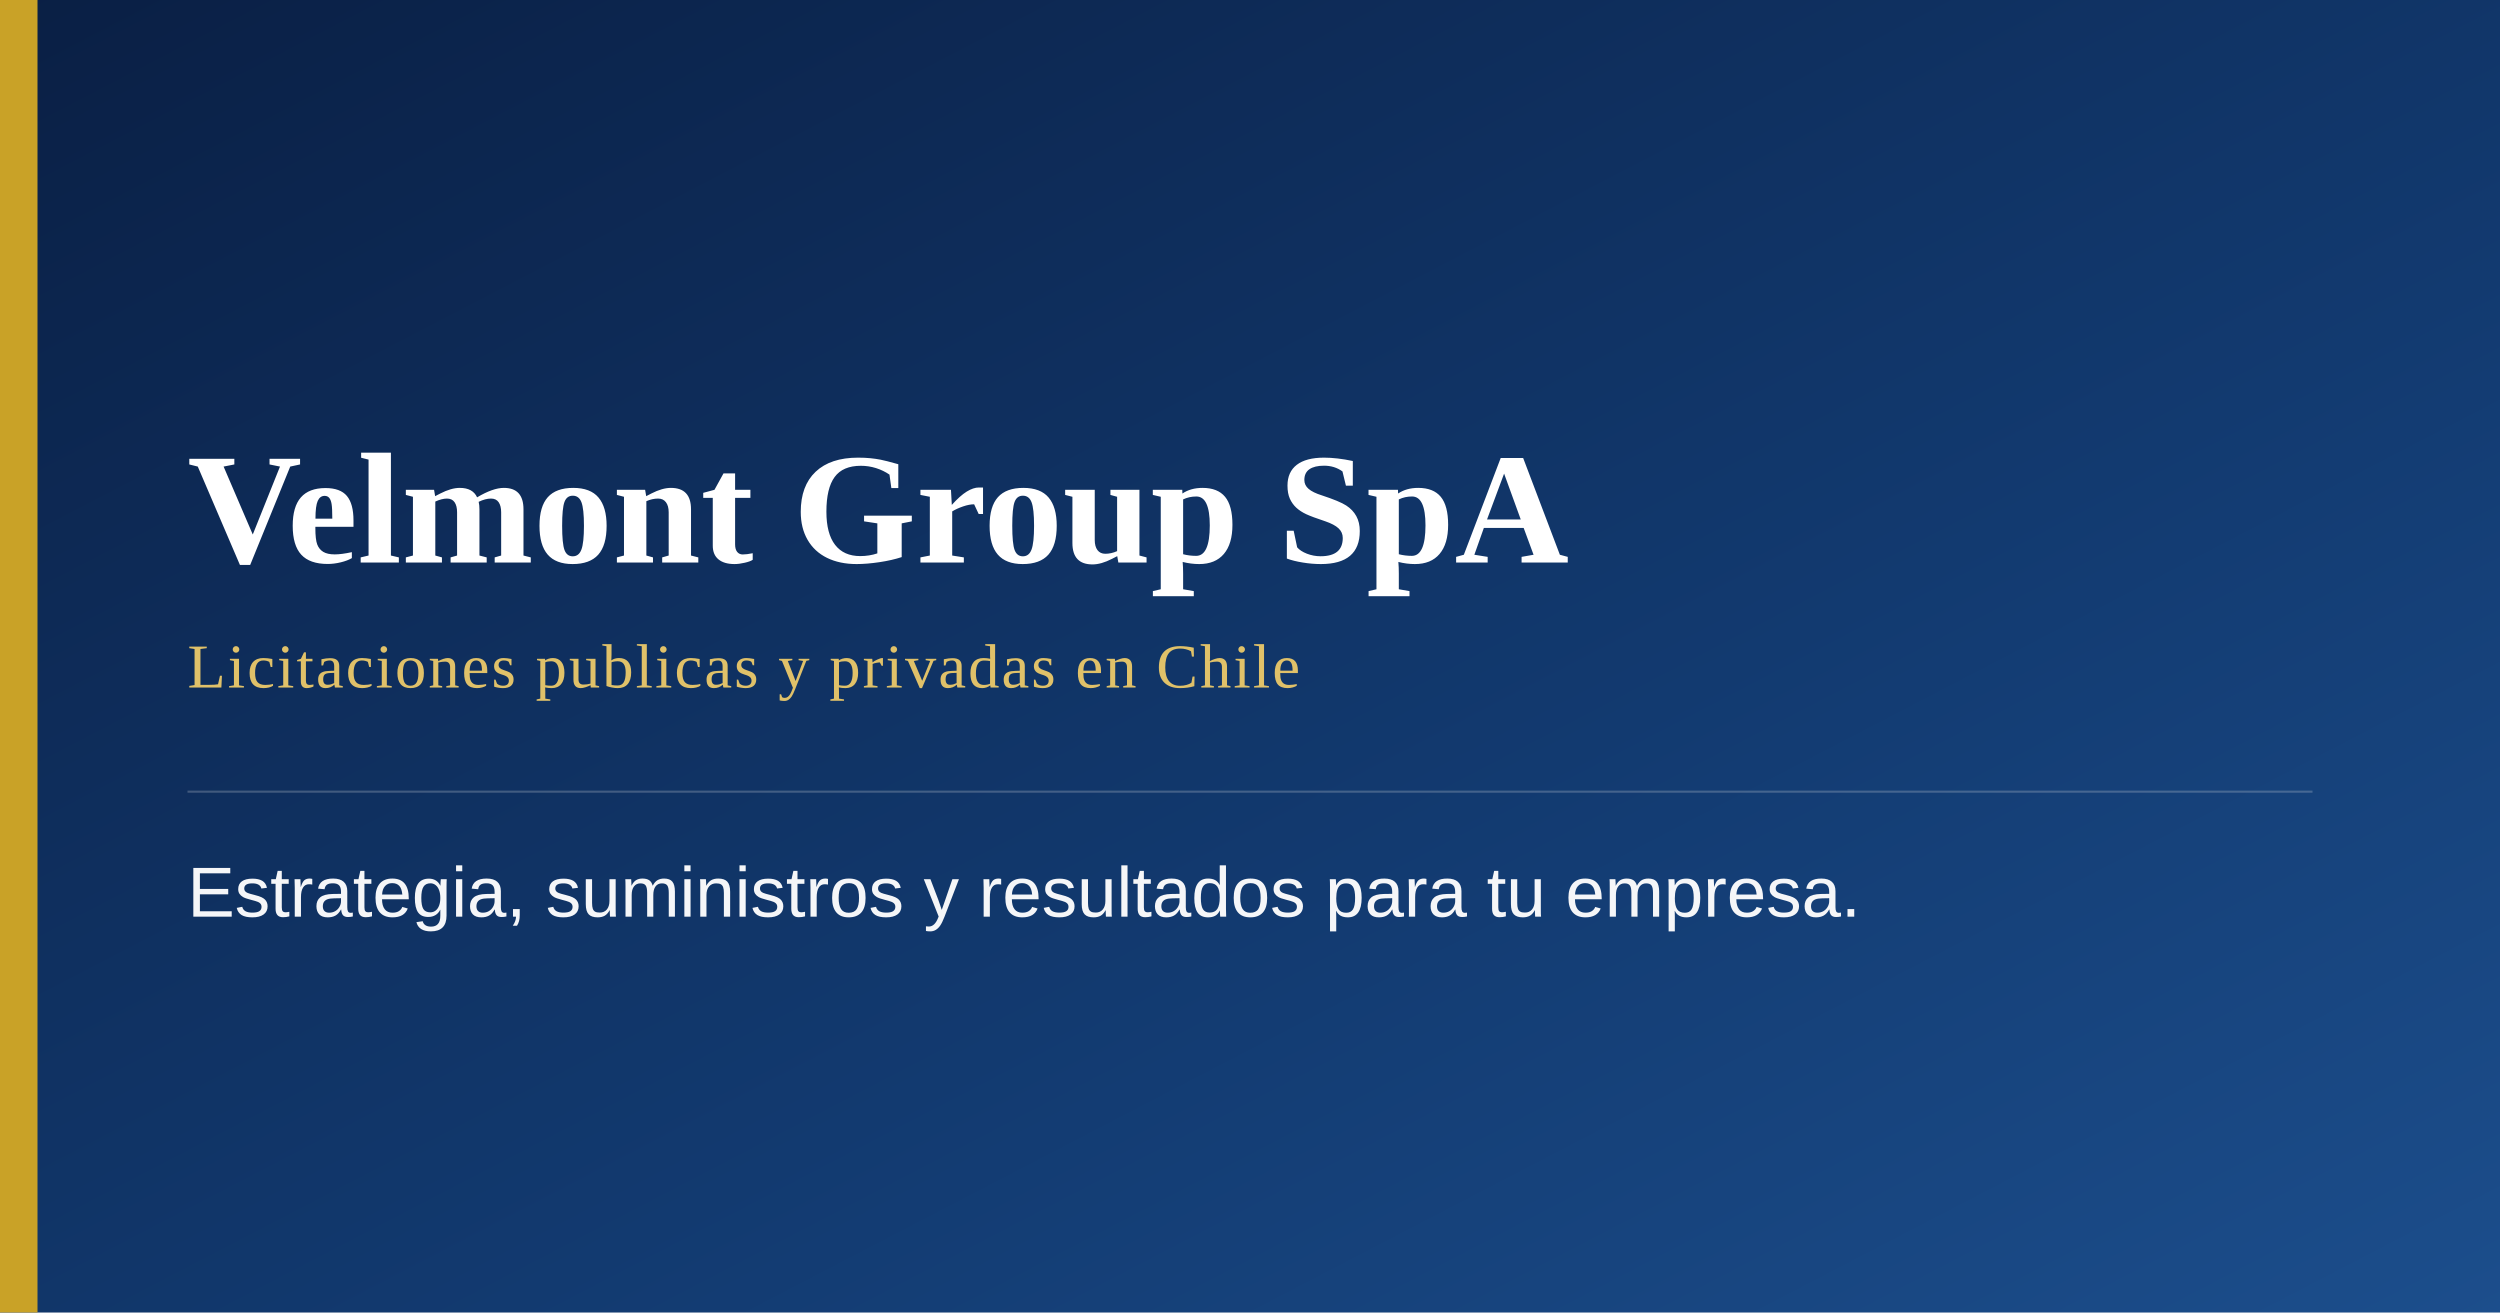
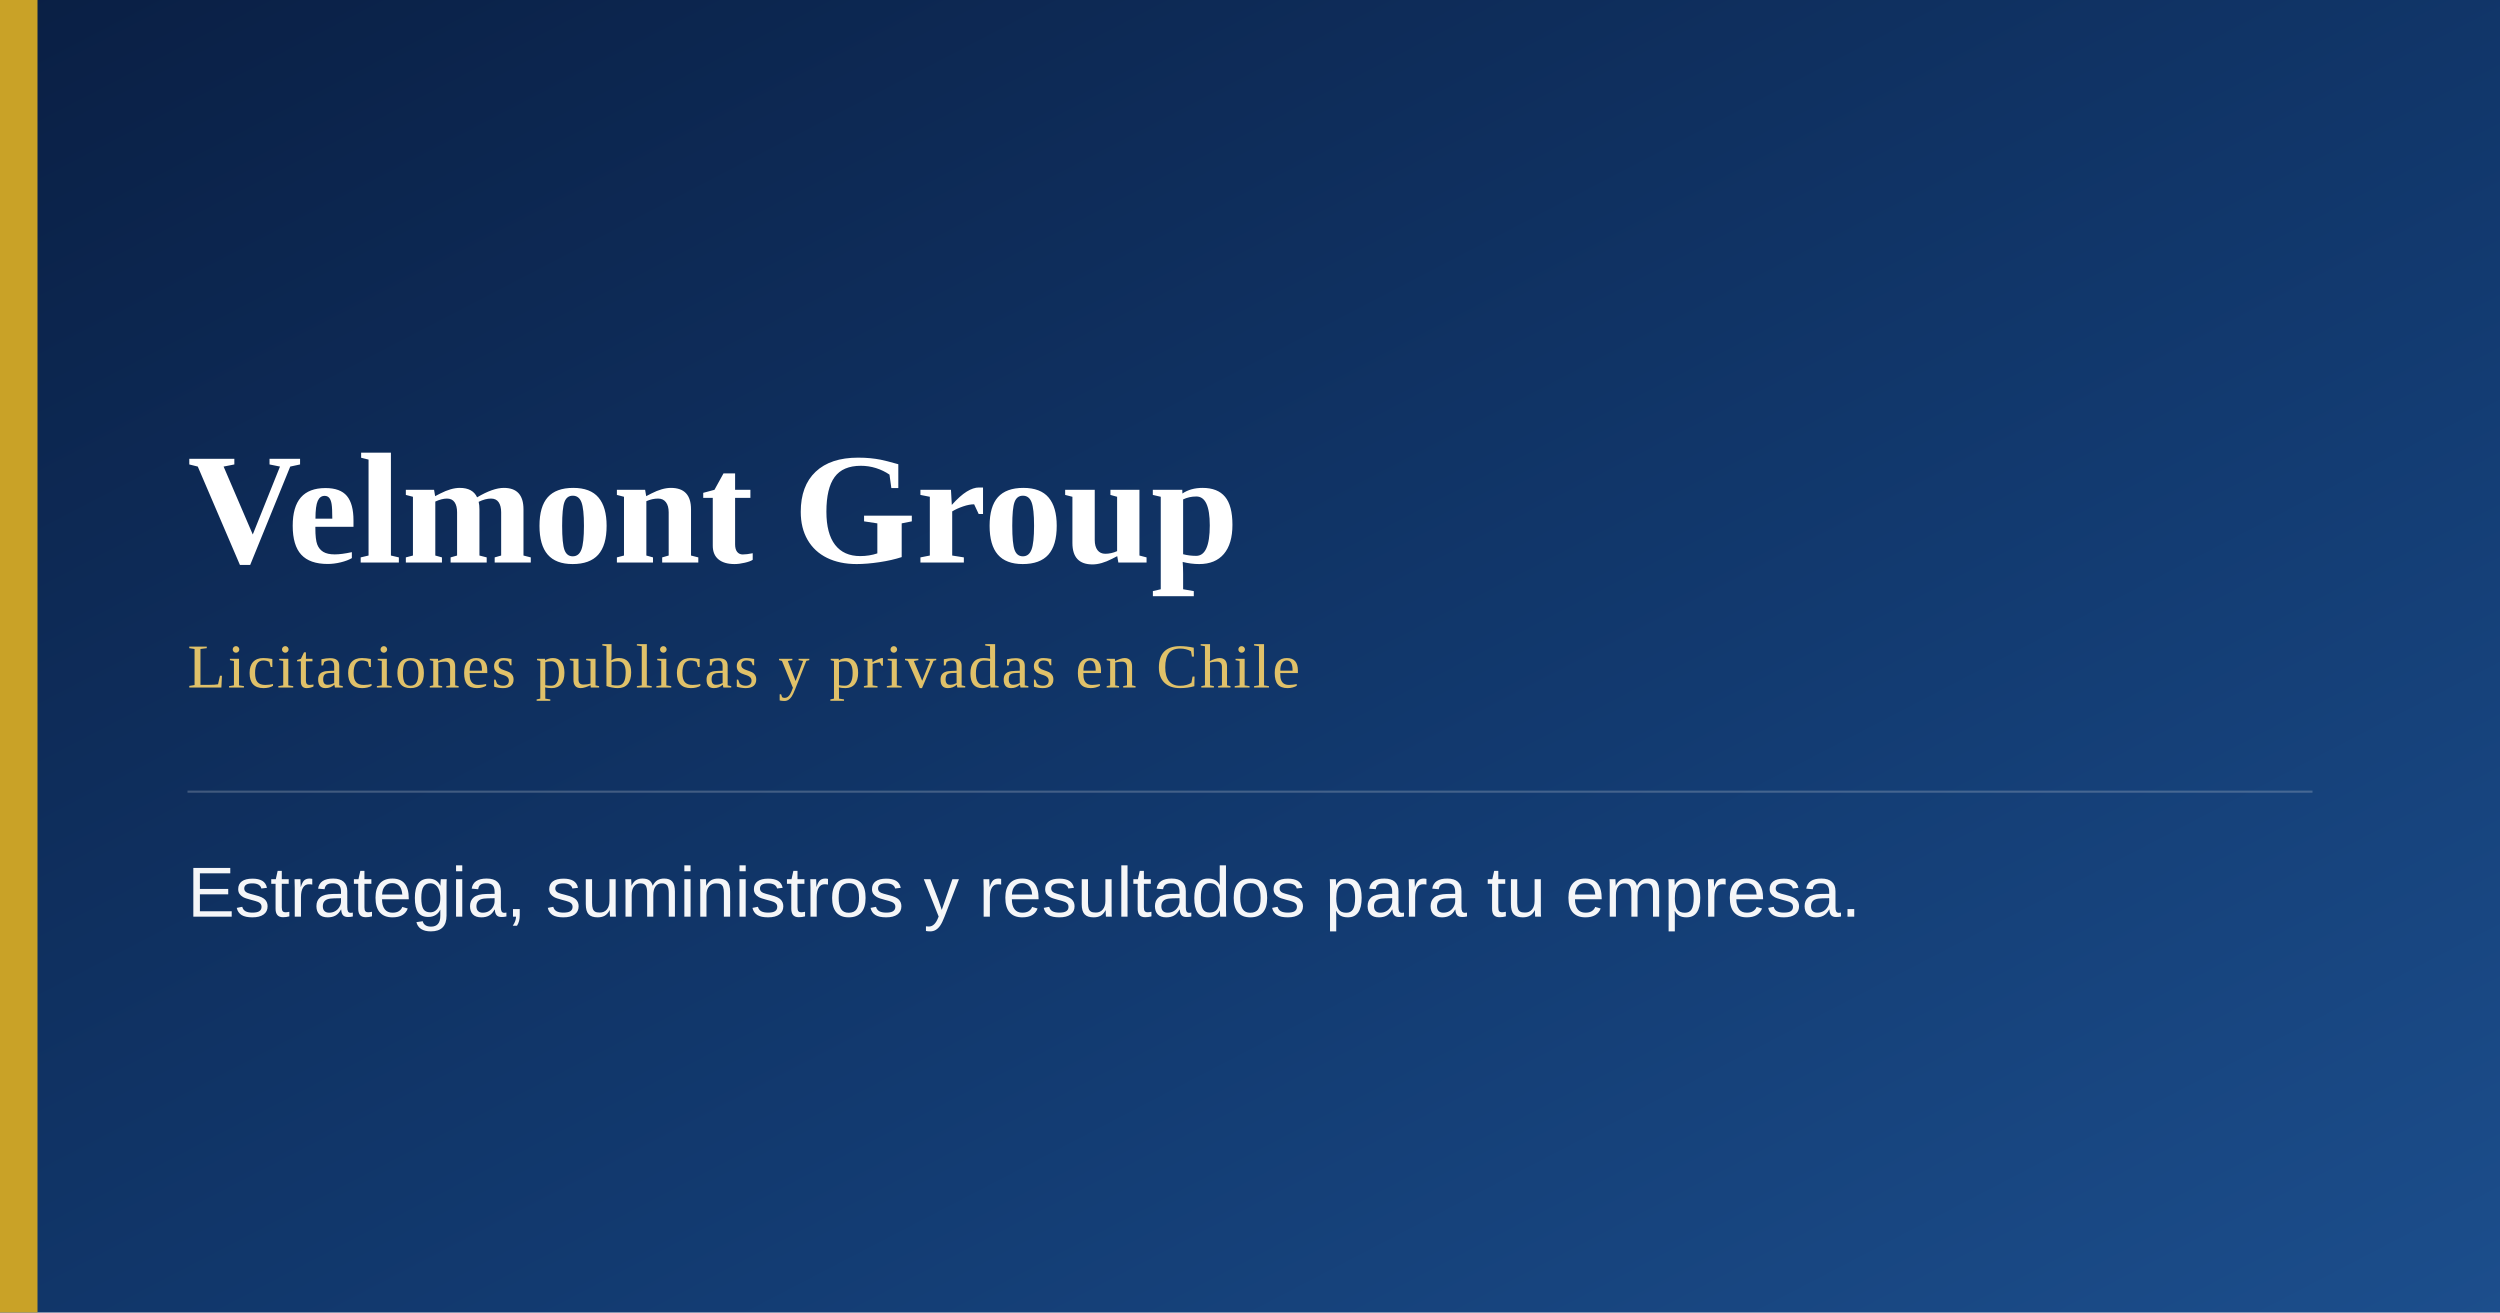
<svg xmlns="http://www.w3.org/2000/svg" width="1200" height="630" viewBox="0 0 1200 630">
  <defs>
    <linearGradient id="bg" x1="0%" y1="0%" x2="100%" y2="100%">
      <stop offset="0%" stop-color="#0a1f44" />
      <stop offset="60%" stop-color="#123a70" />
      <stop offset="100%" stop-color="#1c4e8c" />
    </linearGradient>
  </defs>
  <rect width="1200" height="630" fill="url(#bg)" />
  <rect x="0" y="0" width="18" height="630" fill="#c9a227" />
-   <text x="90" y="270" font-family="Georgia, 'Times New Roman', serif" font-size="76" font-weight="700" fill="#ffffff">Velmont Group SpA</text>
+   <text x="90" y="270" font-family="Georgia, 'Times New Roman', serif" font-size="76" font-weight="700" fill="#ffffff">Velmont Group</text>
  <text x="90" y="330" font-family="Georgia, 'Times New Roman', serif" font-size="30" fill="#e0c169" letter-spacing="1">Licitaciones publicas y privadas en Chile</text>
  <line x1="90" y1="380" x2="1110" y2="380" stroke="#d8dce2" stroke-opacity="0.25" stroke-width="1" />
  <text x="90" y="440" font-family="-apple-system, 'Segoe UI', Arial, sans-serif" font-size="34" fill="#f5f6f8">Estrategia, suministros y resultados para tu empresa.</text>
</svg>
